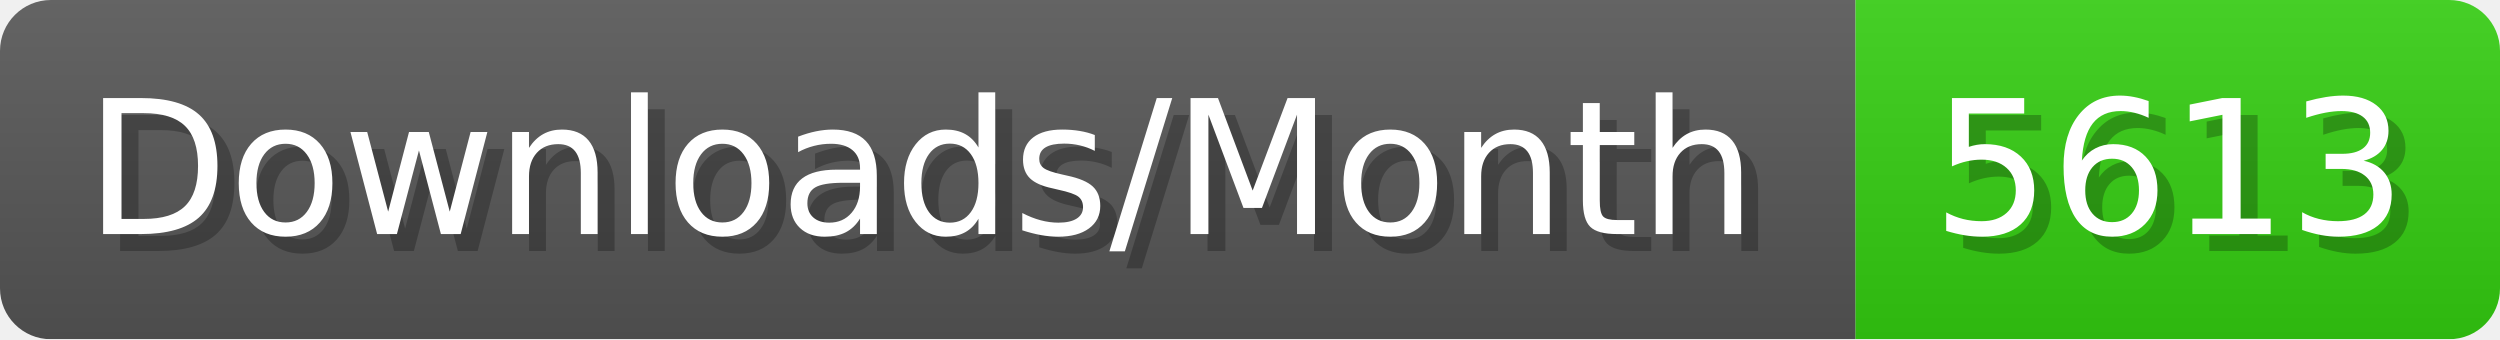
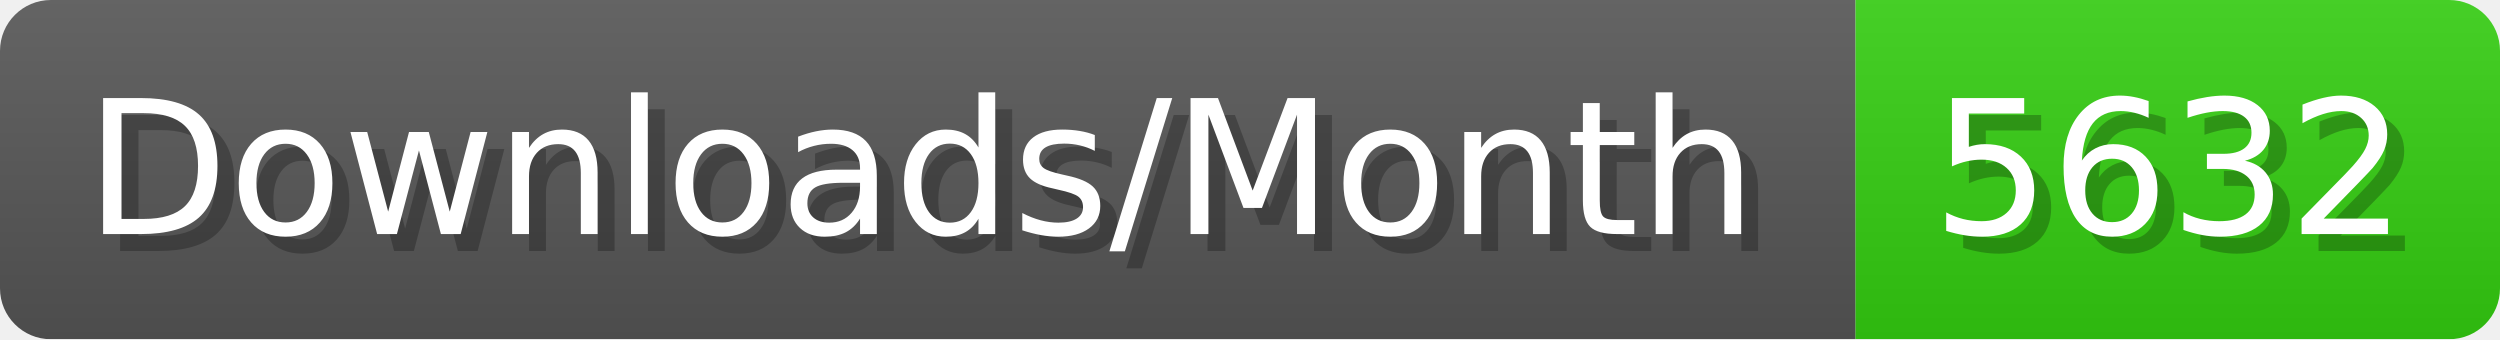
- <svg xmlns="http://www.w3.org/2000/svg" width="147.4" height="20" viewBox="0 0 1474 200" role="img" aria-label="Downloads/Month: 5613">
+ <svg xmlns="http://www.w3.org/2000/svg" width="147.4" height="20" viewBox="0 0 1474 200" role="img" aria-label="Downloads/Month: 5632">
  <linearGradient id="YlXUI" x2="0" y2="100%">
    <stop offset="0" stop-opacity=".1" stop-color="#EEE" />
    <stop offset="1" stop-opacity=".1" />
  </linearGradient>
  <mask id="JHhop">
    <rect width="1474" height="200" rx="30" fill="#FFF" />
  </mask>
  <g mask="url(#JHhop)">
    <rect width="1094" height="200" fill="#555" />
    <rect width="380" height="200" fill="#3C1" x="1094" />
    <rect width="1474" height="200" fill="url(#YlXUI)" />
  </g>
  <g aria-hidden="true" fill="#fff" text-anchor="start" font-family="Verdana,DejaVu Sans,sans-serif" font-size="110">
    <text x="60" y="148" textLength="994" fill="#000" opacity="0.25">Downloads/Month</text>
    <text x="50" y="138" textLength="994">Downloads/Month</text>
-     <text x="1149" y="148" textLength="280" fill="#000" opacity="0.25">5613</text>
-     <text x="1139" y="138" textLength="280">5613</text>
+     <text x="1149" y="148" textLength="280" fill="#000" opacity="0.25">5632</text>
+     <text x="1139" y="138" textLength="280">5632</text>
  </g>
</svg>
